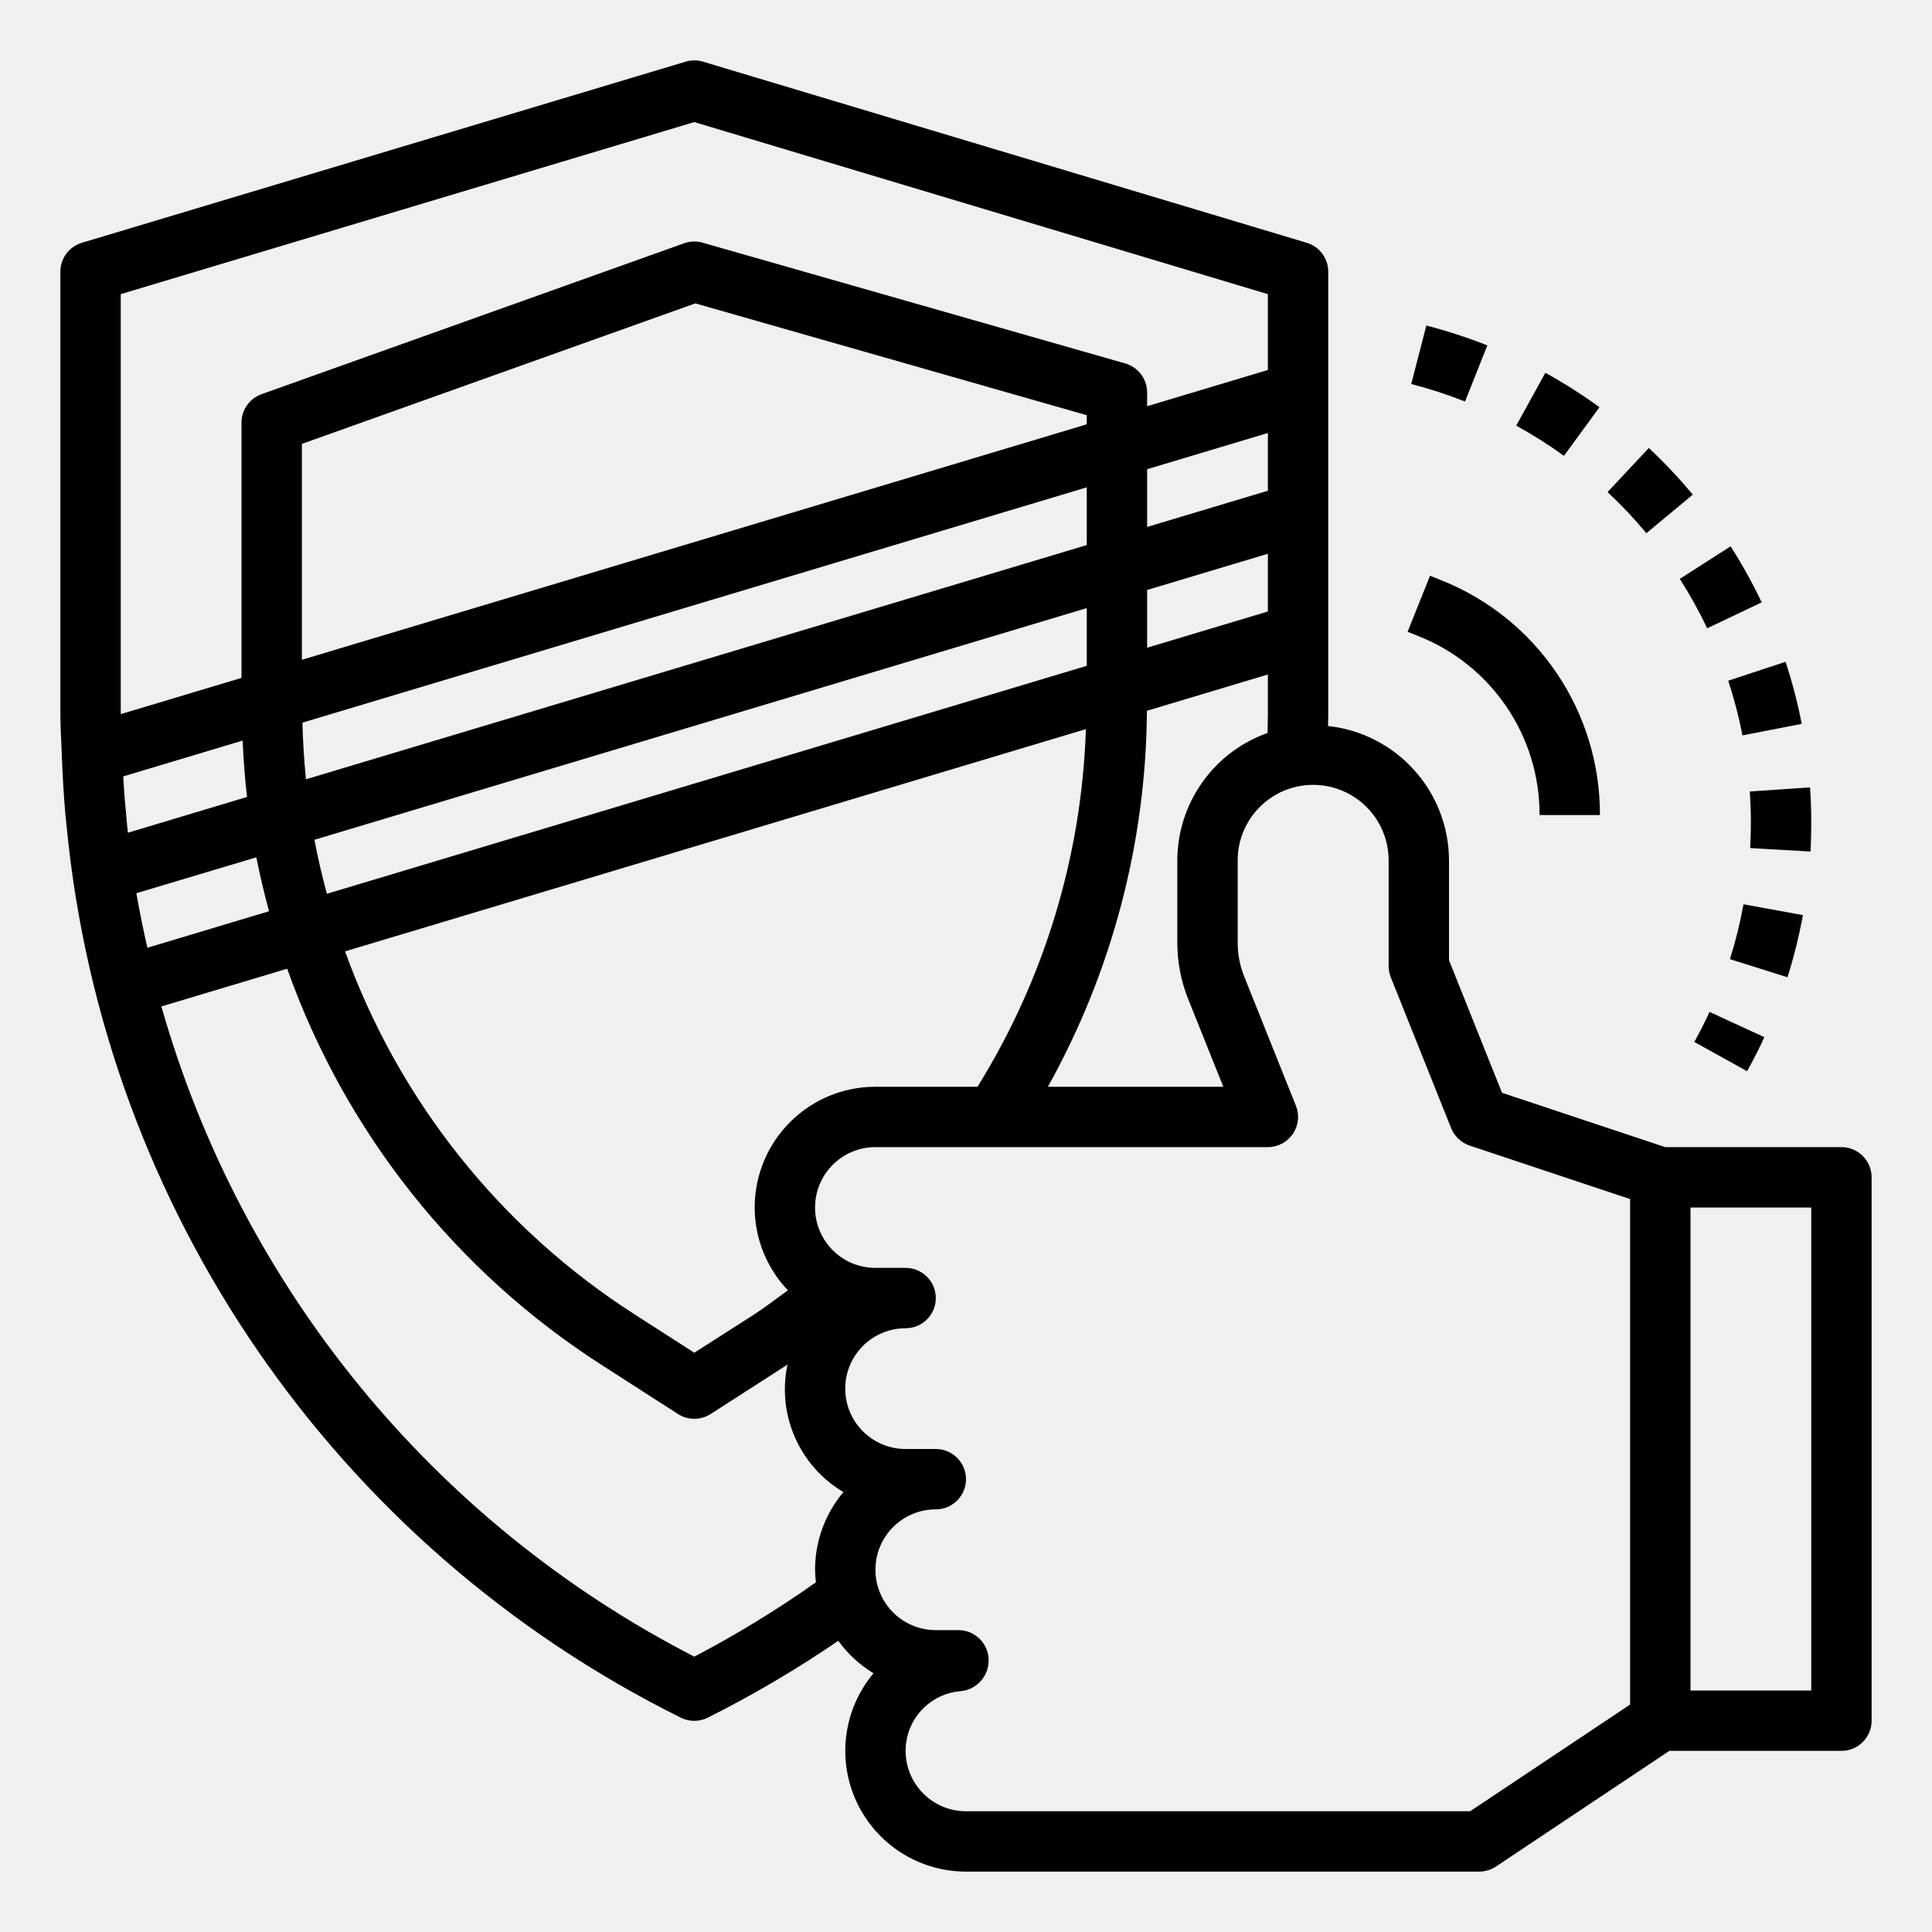
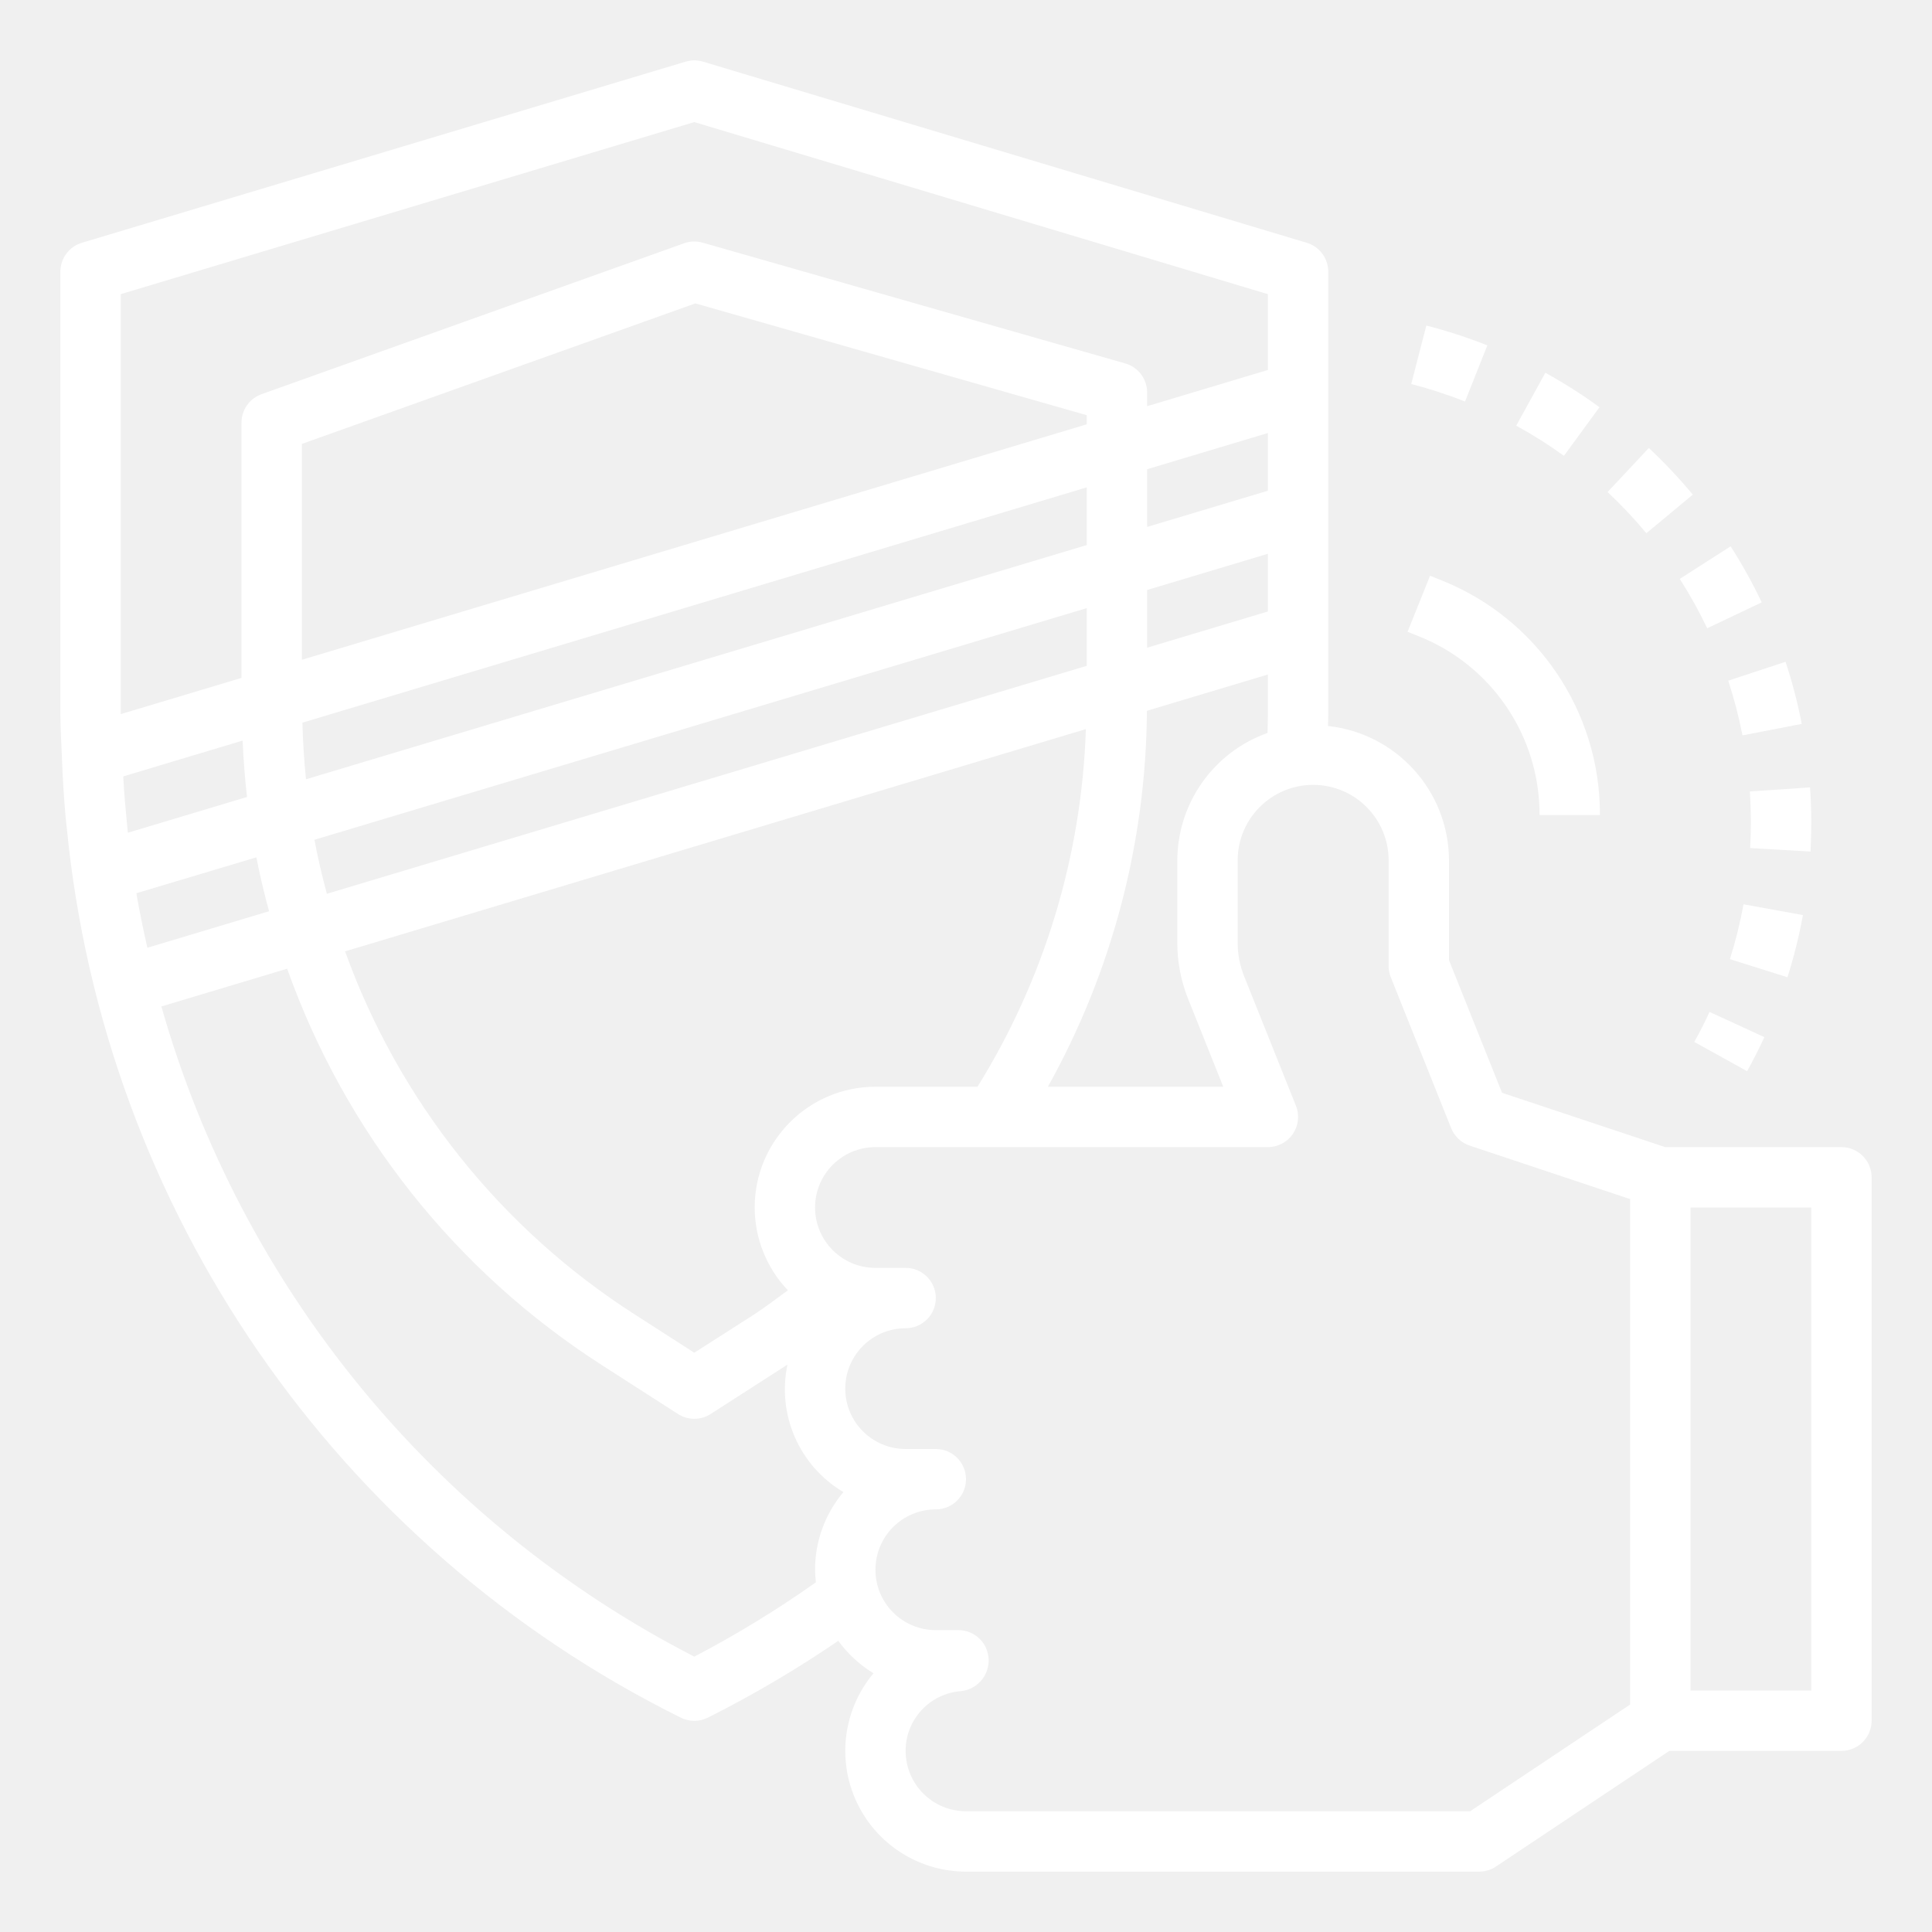
- <svg xmlns="http://www.w3.org/2000/svg" viewBox="0 0 64 64" id="reliability">
-   <path d="M61 38H55.163l-5.407-1.8L48 31.808V28.5a4.49 4.49 0 0 0-4.007-4.45c0-.137.007-.274.007-.411V9a1 1 0 0 0-.713-.958l-20-6a1 1 0 0 0-.574 0l-20 6A1 1 0 0 0 2 9V23.639c0 .464.031.922.048 1.383h0v0c.025.675.063 1.346.123 2.013.01.114.024.221.035.333A36.937 36.937 0 0 0 22.553 56.9a1 1 0 0 0 .894 0 37.375 37.375 0 0 0 4.322-2.546 4.036 4.036 0 0 0 1.167 1.076A4 4 0 0 0 32 62H49a1.006 1.006 0 0 0 .555-.168L55.3 58H61a1 1 0 0 0 1-1V39A1 1 0 0 0 61 38zM39.357 33.087L40.523 36h-5.81a25.927 25.927 0 0 0 3.28-12.454L42 22.344v1.295c0 .214-.007.427-.011.641A4.493 4.493 0 0 0 39 28.5v2.729A4.991 4.991 0 0 0 39.357 33.087zM25 40a3.981 3.981 0 0 0 1.1 2.743c-.371.27-.735.55-1.118.8L23 44.811 21.022 43.54a23.909 23.909 0 0 1-9.591-12.025l24.54-7.362A23.923 23.923 0 0 1 32.381 36H29A4 4 0 0 0 25 40zM4.543 29.737c-.008-.05-.017-.1-.025-.148L8.492 28.4c.118.6.261 1.2.421 1.786l-4.031 1.21C4.75 30.822 4.641 30.275 4.543 29.737zM4.082 25.72l3.955-1.187c.028.627.074 1.25.146 1.868L4.237 27.585c-.01-.09-.018-.179-.028-.269C4.158 26.8 4.112 26.277 4.082 25.72zM36 14.056l-26 7.8V14.705L23.034 10.05 36 13.754zm0 2.088v1.912L10.136 25.815q-.094-.932-.118-1.876zm6 2.2v1.912l-4 1.2V19.544zm0-2.088l-4 1.2V15.544l4-1.2zM10.416 27.819l16.272-4.881L36 20.144v1.912L10.828 29.608C10.67 29.018 10.529 28.423 10.416 27.819zM4 9.744l19-5.7 19 5.7v2.512l-4 1.2V13a1 1 0 0 0-.725-.961l-14-4a.989.989 0 0 0-.611.019l-14 5A1 1 0 0 0 8 14v8.456l-4 1.2V9.744zM23 54.878A34.961 34.961 0 0 1 5.346 33.34l4.167-1.25A25.892 25.892 0 0 0 19.94 45.222l2.519 1.619a1 1 0 0 0 1.082 0l2.519-1.619.026-.017a3.953 3.953 0 0 0 1.853 4.222A3.988 3.988 0 0 0 27 52a3.806 3.806 0 0 0 .028.416A35.224 35.224 0 0 1 23 54.878zM48.7 60H32a2 2 0 0 1-2-2 1.981 1.981 0 0 1 1.834-1.979 1.021 1.021 0 0 0 .915-1.06 1 1 0 0 0-1-.961H31a2 2 0 0 1 0-4 1 1 0 0 0 0-2H30a2 2 0 0 1 0-4 1 1 0 0 0 0-2H29a2 2 0 0 1 0-4H42a1 1 0 0 0 .929-1.372l-1.714-4.284A2.977 2.977 0 0 1 41 31.229V28.5a2.5 2.5 0 0 1 5 0V32a1.012 1.012 0 0 0 .071.372l2 5a1.006 1.006 0 0 0 .613.577L54 39.721V56.465zM60 56H56V40h4zM54.62 14.84L53.253 16.3a14.915 14.915 0 0 1 1.285 1.364l1.538-1.279A16.993 16.993 0 0 0 54.62 14.84zM60 27.249q0-.588-.04-1.165l-1.995.135q.034.51.035 1.03c0 .283-.008.565-.024.844l2 .115Q60 27.731 60 27.249zM52.985 13.489a17.078 17.078 0 0 0-1.793-1.14L50.227 14.1a15.028 15.028 0 0 1 1.581 1z" />
-   <path d="M59.724 30.314l-1.968-.358a14.744 14.744 0 0 1-.45 1.817l1.906.6A16.8 16.8 0 0 0 59.724 30.314zM49.27 11.442a16.839 16.839 0 0 0-2.021-.658l-.5 1.937a15.058 15.058 0 0 1 1.782.58zM56.125 34.515l1.75.97c.2-.367.4-.743.571-1.128l-1.816-.836Q56.4 34.028 56.125 34.515zM55.645 19.176a15.127 15.127 0 0 1 .908 1.636l1.806-.858a16.915 16.915 0 0 0-1.03-1.856zM57.25 22.549a15.007 15.007 0 0 1 .472 1.811l1.963-.381a16.778 16.778 0 0 0-.536-2.056zM46.986 21.072A6.354 6.354 0 0 1 51 27h2a8.343 8.343 0 0 0-5.271-7.785l-.357-.143-.744 1.856z" />
+ <svg xmlns="http://www.w3.org/2000/svg" xmlns:xlink="http://www.w3.org/1999/xlink" width="64px" height="64px" viewBox="0 0 64 64" version="1.1">
+   <defs>
+     <path d="M0 0L64 0L64 64L0 64L0 0Z" id="path_1" />
+     <clipPath id="clip_1">
+       <use xlink:href="#path_1" />
+     </clipPath>
+   </defs>
+   <g id="reliability" clip-path="url(#clip_1)">
+     <path d="M0 0L64 0L64 64L0 64L0 0Z" id="reliability" fill="none" fill-rule="evenodd" stroke="none" />
+     <path d="M61 38L55.163 38L49.756 36.2L48 31.808L48 28.5C47.993 26.212 46.267 24.296 43.993 24.05C43.993 23.913 44 23.776 44 23.639L44 9C44 8.558 43.71 8.169 43.287 8.042L23.287 2.042C23.1 1.986 22.9 1.986 22.713 2.042L2.713 8.042C2.29 8.169 2 8.558 2 9L2 23.639C2 24.103 2.031 24.561 2.048 25.022L2.048 25.022L2.048 25.022C2.073 25.697 2.111 26.368 2.171 27.035C2.181 27.149 2.195 27.256 2.206 27.368C3.434 40.065 11.126 51.23 22.553 56.9C22.834 57.041 23.166 57.041 23.447 56.9C24.943 56.149 26.387 55.298 27.769 54.354C28.083 54.786 28.48 55.152 28.936 55.43C27.937 56.621 27.719 58.282 28.376 59.691C29.033 61.099 30.446 62 32 62L49 62C49.197 62 49.391 61.941 49.555 61.832L55.3 58L61 58C61.552 58 62 57.552 62 57L62 39C62 38.448 61.552 38 61 38L61 38ZM39.357 33.087L40.523 36L34.713 36C36.836 32.191 37.965 27.907 37.993 23.546L42 22.344L42 23.639C42 23.853 41.993 24.066 41.989 24.28C40.202 24.915 39.006 26.604 39 28.5L39 31.229C38.999 31.866 39.121 32.496 39.357 33.087L39.357 33.087ZM25 40C25.001 41.022 25.395 42.004 26.1 42.743C25.729 43.013 25.365 43.293 24.982 43.543L23 44.811L21.022 43.54C16.588 40.697 13.216 36.47 11.431 31.515L35.971 24.153C35.834 28.349 34.596 32.434 32.381 36L29 36C26.791 36 25 37.791 25 40L25 40ZM4.543 29.737C4.535 29.687 4.526 29.637 4.518 29.589L8.492 28.4C8.61 29 8.753 29.6 8.913 30.186L4.882 31.396C4.75 30.822 4.641 30.275 4.543 29.737L4.543 29.737ZM4.082 25.72L8.037 24.533C8.065 25.16 8.111 25.783 8.183 26.401L4.237 27.585C4.227 27.495 4.219 27.406 4.209 27.316C4.158 26.8 4.112 26.277 4.082 25.72L4.082 25.72ZM36 14.056L10 21.856L10 14.705L23.034 10.05L36 13.754L36 14.056ZM36 16.144L36 18.056L10.136 25.815C10.073 25.194 10.034 24.568 10.018 23.939L36 16.144ZM42 18.344L42 20.256L38 21.456L38 19.544L42 18.344ZM42 16.256L38 17.456L38 15.544L42 14.344L42 16.256ZM10.416 27.819L26.688 22.938L36 20.144L36 22.056L10.828 29.608C10.67 29.018 10.529 28.423 10.416 27.819L10.416 27.819ZM4 9.744L23 4.044L42 9.744L42 12.256L38 13.456L38 13C38 12.554 37.704 12.162 37.275 12.039L23.275 8.039C23.074 7.981 22.86 7.987 22.664 8.058L8.664 13.058C8.266 13.2 8 13.577 8 14L8 22.456L4 23.656L4 9.744L4 9.744ZM23 54.878C14.386 50.453 7.994 42.654 5.346 33.34L9.513 32.09C11.436 37.503 15.104 42.123 19.94 45.222L22.459 46.841C22.788 47.053 23.212 47.053 23.541 46.841L26.06 45.222L26.086 45.205C25.734 46.864 26.48 48.563 27.939 49.427C27.332 50.147 26.999 51.058 27 52C27.002 52.139 27.011 52.278 27.028 52.416C25.742 53.326 24.396 54.148 23 54.878L23 54.878ZM48.7 60L32 60C30.895 60 30 59.105 30 58C29.998 56.962 30.799 56.098 31.834 56.021C32.371 55.965 32.773 55.501 32.749 54.961C32.728 54.424 32.286 54 31.749 54L31 54C29.895 54 29 53.105 29 52C29 50.895 29.895 50 31 50C31.552 50 32 49.552 32 49C32 48.448 31.552 48 31 48L30 48C28.895 48 28 47.105 28 46C28 44.895 28.895 44 30 44C30.552 44 31 43.552 31 43C31 42.448 30.552 42 30 42L29 42C27.895 42 27 41.105 27 40C27 38.895 27.895 38 29 38L42 38C42.332 38 42.643 37.836 42.829 37.561C43.015 37.286 43.053 36.936 42.929 36.628L41.215 32.344C41.072 31.99 40.999 31.611 41 31.229L41 28.5C41 27.119 42.119 26 43.5 26C44.881 26 46 27.119 46 28.5L46 32C46 32.127 46.024 32.254 46.071 32.372L48.071 37.372C48.181 37.645 48.405 37.856 48.684 37.949L54 39.721L54 56.465L48.7 60ZM60 56L56 56L56 40L60 40L60 56ZM54.62 14.84L53.253 16.3C53.709 16.727 54.139 17.183 54.538 17.664L56.076 16.385C55.623 15.84 55.137 15.324 54.62 14.84L54.62 14.84ZM60 27.249C60 26.857 59.987 26.469 59.96 26.084L57.965 26.219C57.988 26.559 57.999 26.902 58 27.249C58 27.532 57.992 27.814 57.976 28.093L59.976 28.208C59.992 27.89 60 27.57 60 27.249L60 27.249ZM52.985 13.489C52.412 13.072 51.813 12.691 51.192 12.349L50.227 14.1C50.774 14.4 51.302 14.734 51.808 15.1L52.985 13.489Z" id="Forme" fill="#FFFFFF" fill-rule="evenodd" stroke="none" />
+     <path d="M59.724 30.314L57.756 29.956C57.645 30.571 57.494 31.177 57.306 31.773L59.212 32.373C59.426 31.698 59.597 31.01 59.724 30.314L59.724 30.314ZM49.27 11.442C48.611 11.18 47.936 10.96 47.249 10.784L46.749 12.721C47.354 12.877 47.95 13.071 48.531 13.301L49.27 11.442ZM56.125 34.515L57.875 35.485C58.075 35.118 58.275 34.742 58.446 34.357L56.63 33.521C56.477 33.859 56.308 34.19 56.125 34.515L56.125 34.515ZM55.645 19.176C55.981 19.702 56.284 20.248 56.553 20.812L58.359 19.954C58.055 19.314 57.711 18.695 57.329 18.098L55.645 19.176ZM57.25 22.549C57.445 23.142 57.602 23.747 57.722 24.36L59.685 23.979C59.55 23.283 59.371 22.596 59.149 21.923L57.25 22.549ZM46.986 21.072C49.416 22.035 51.008 24.387 51 27L53 27C53.012 23.568 50.92 20.479 47.729 19.215L47.372 19.072L46.628 20.928L46.986 21.072Z" id="Forme" fill="#FFFFFF" fill-rule="evenodd" stroke="none" />
+   </g>
</svg>
